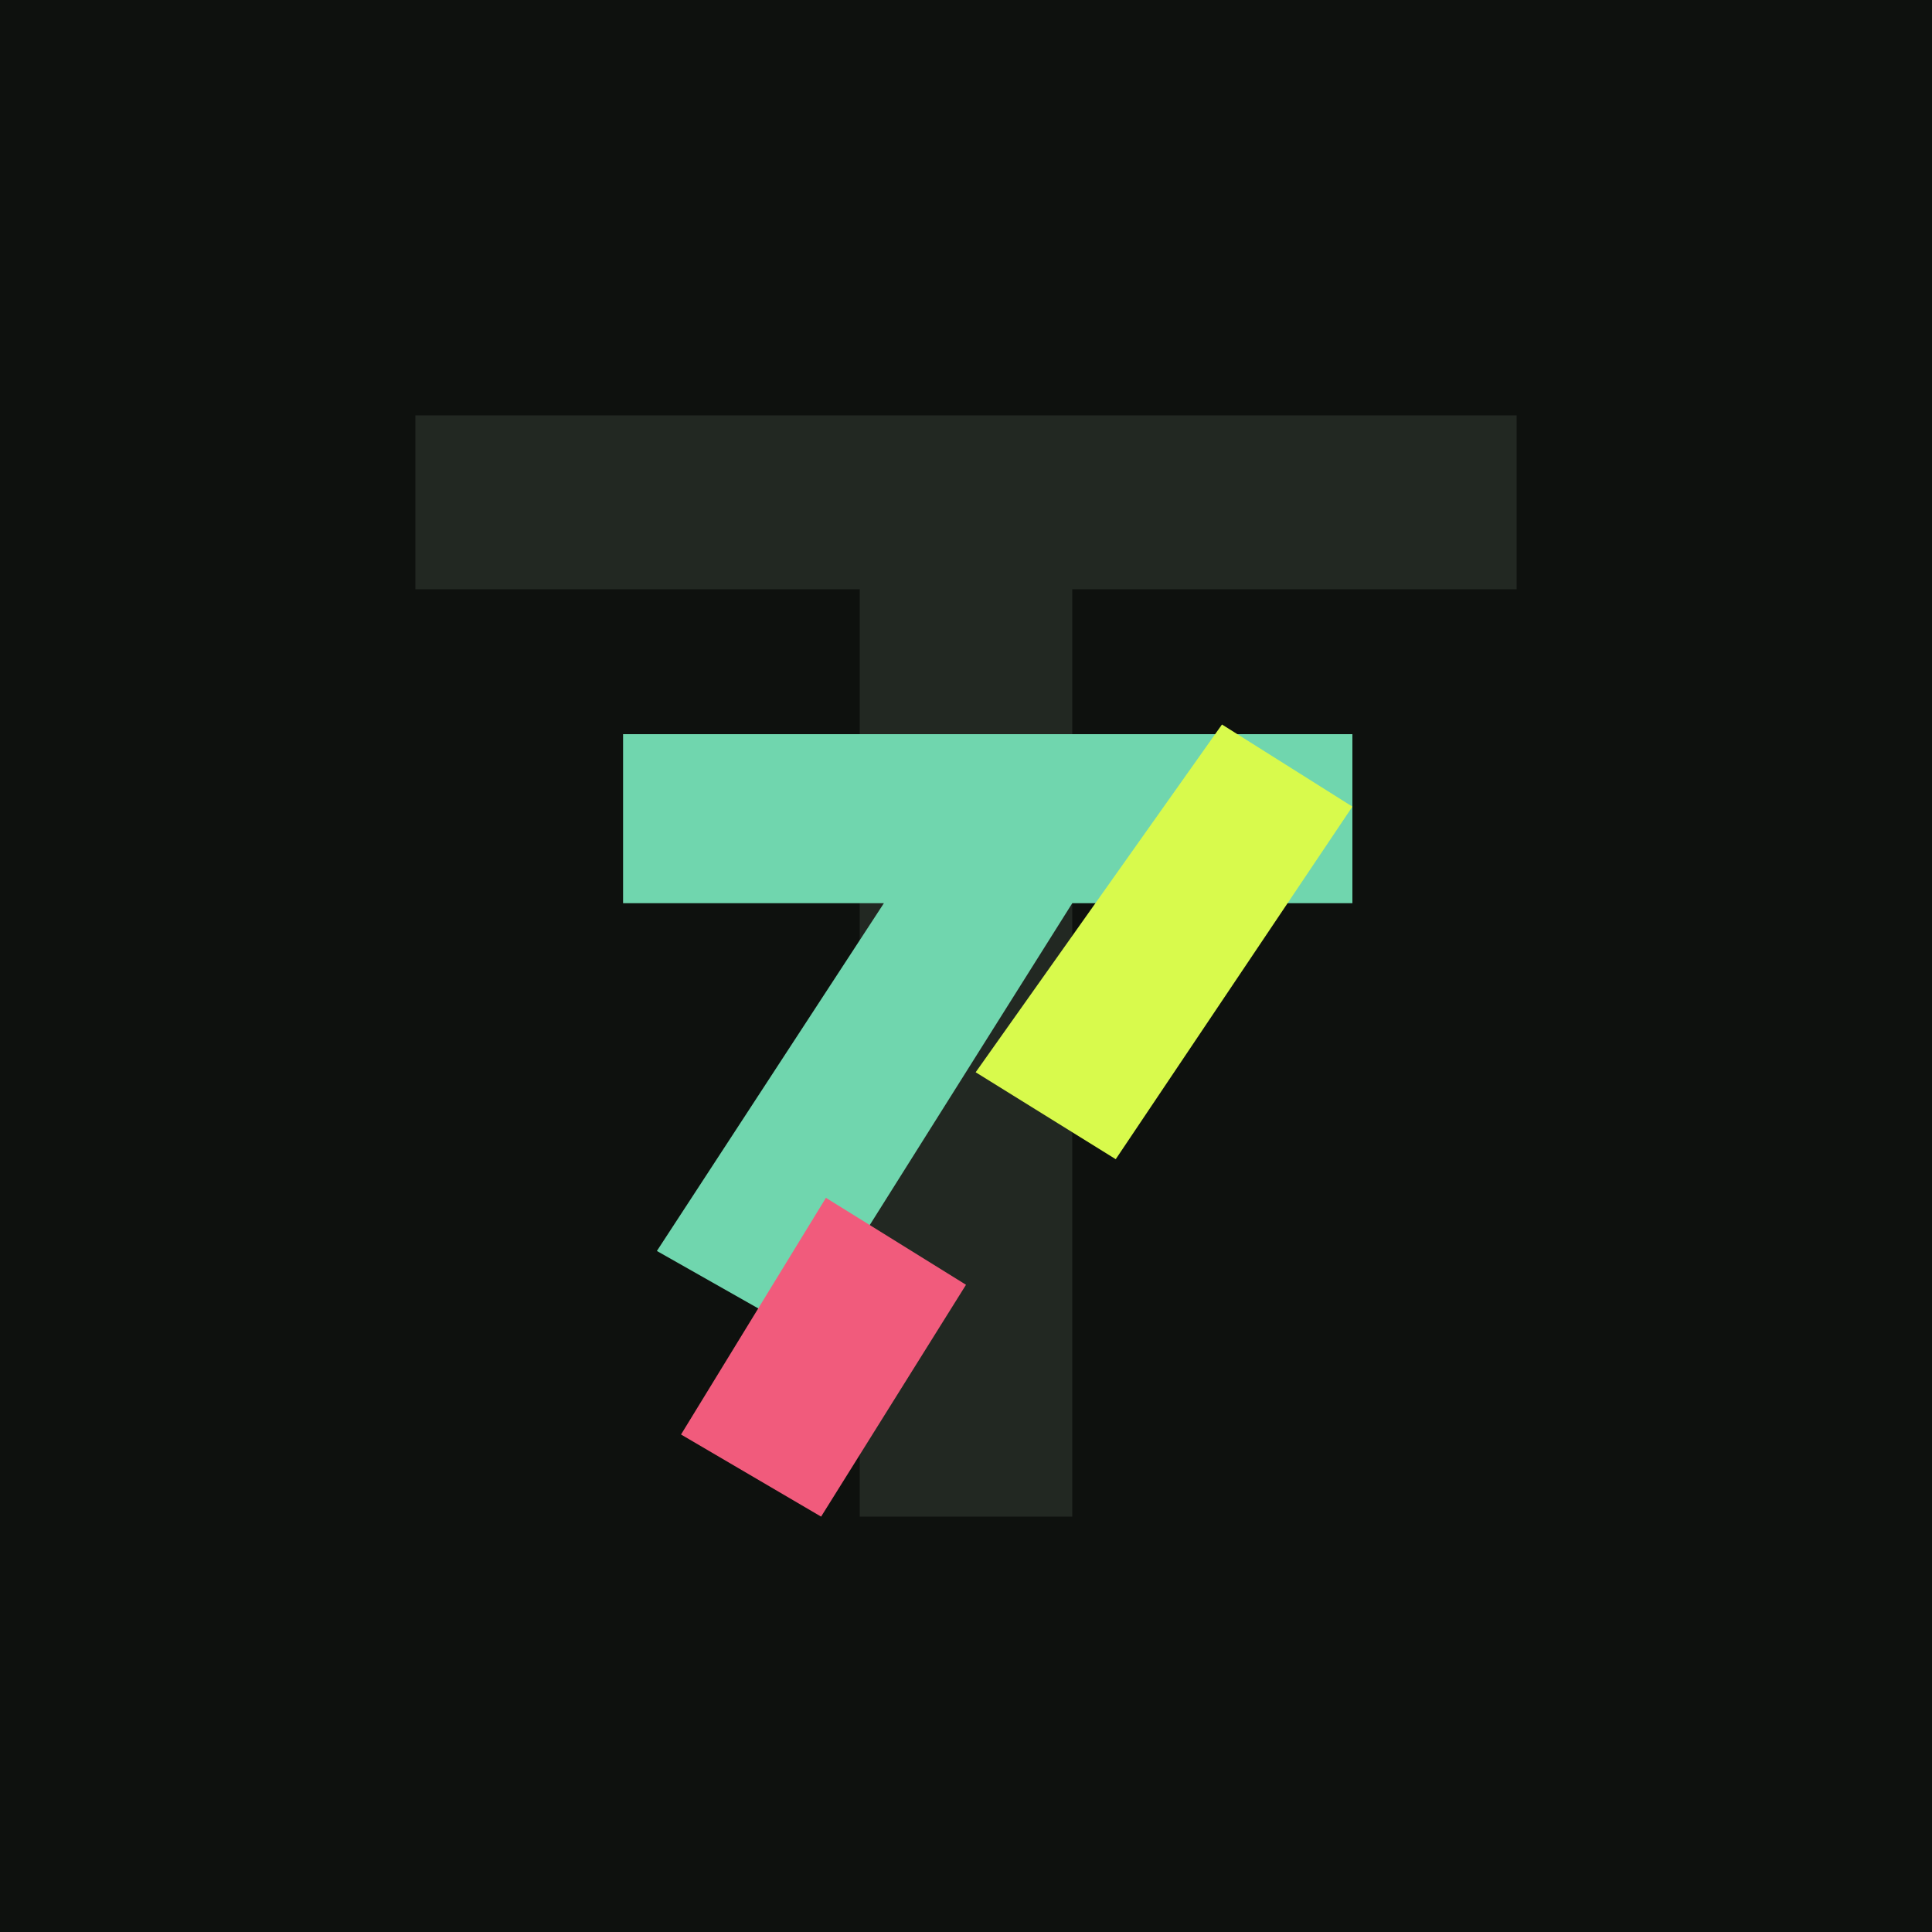
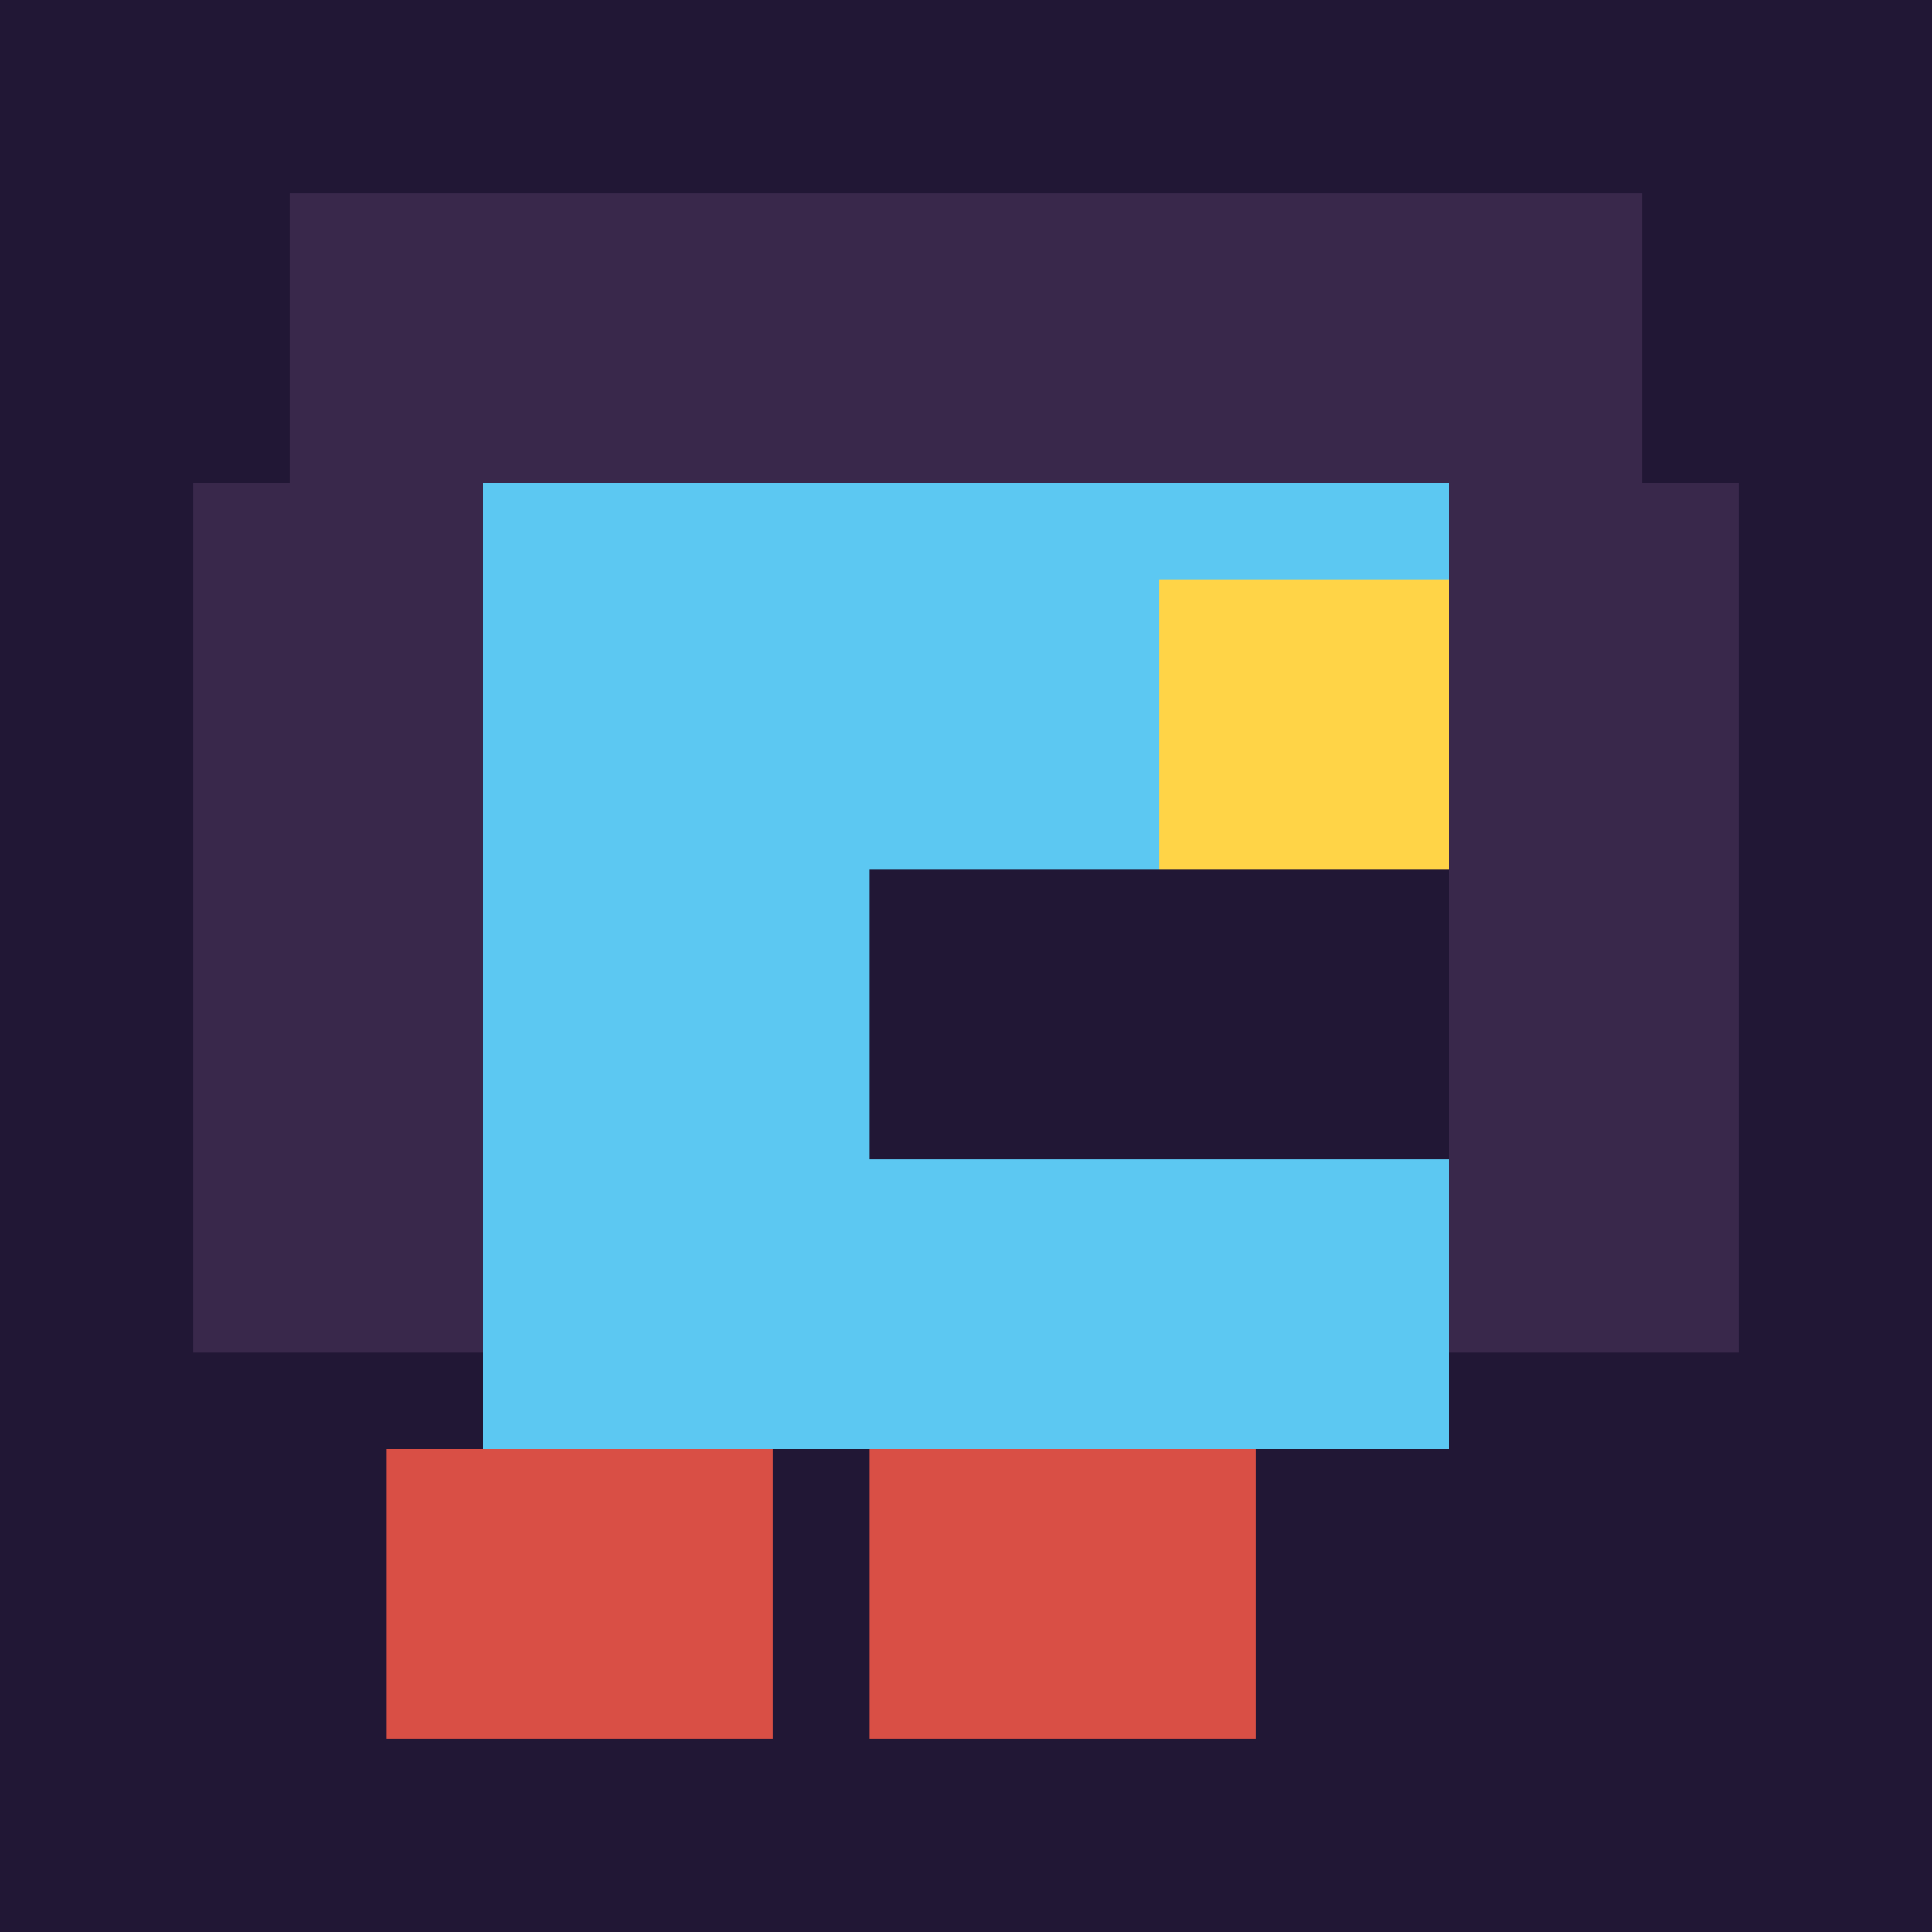
- <svg xmlns="http://www.w3.org/2000/svg" width="400" height="400" viewBox="0 0 400 400" role="img" aria-label="Solrook mark">
-   <rect width="400" height="400" fill="#0E110E" />
-   <polygon points="86,86 314,86 314,122 222,122 222,314 178,314 178,122 86,122" fill="#222822" />
-   <polygon points="129,152 280,152 280,187 222,187 166,276 136,259 183,187 129,187" fill="#70D6AE" />
-   <polygon points="253,150 280,167 231,240 202,222" fill="#D8FA4C" />
-   <polygon points="171,248 200,266 170,314 141,297" fill="#F15B7C" />
+ <svg xmlns="http://www.w3.org/2000/svg" width="400" height="400" viewBox="0 0 400 400" shape-rendering="crispEdges" role="img" aria-label="Solrook block mark">
+   <rect width="400" height="400" fill="#211735" />
+   <rect x="60" y="40" width="280" height="60" fill="#39284B" />
+   <rect x="40" y="100" width="60" height="180" fill="#39284B" />
+   <rect x="300" y="100" width="60" height="180" fill="#39284B" />
+   <rect x="100" y="100" width="200" height="80" fill="#5CC8F2" />
+   <rect x="100" y="180" width="80" height="120" fill="#5CC8F2" />
+   <rect x="180" y="240" width="120" height="60" fill="#5CC8F2" />
+   <rect x="240" y="120" width="60" height="60" fill="#FFD447" />
+   <rect x="80" y="300" width="80" height="60" fill="#D94F45" />
+   <rect x="180" y="300" width="80" height="60" fill="#D94F45" />
</svg>
